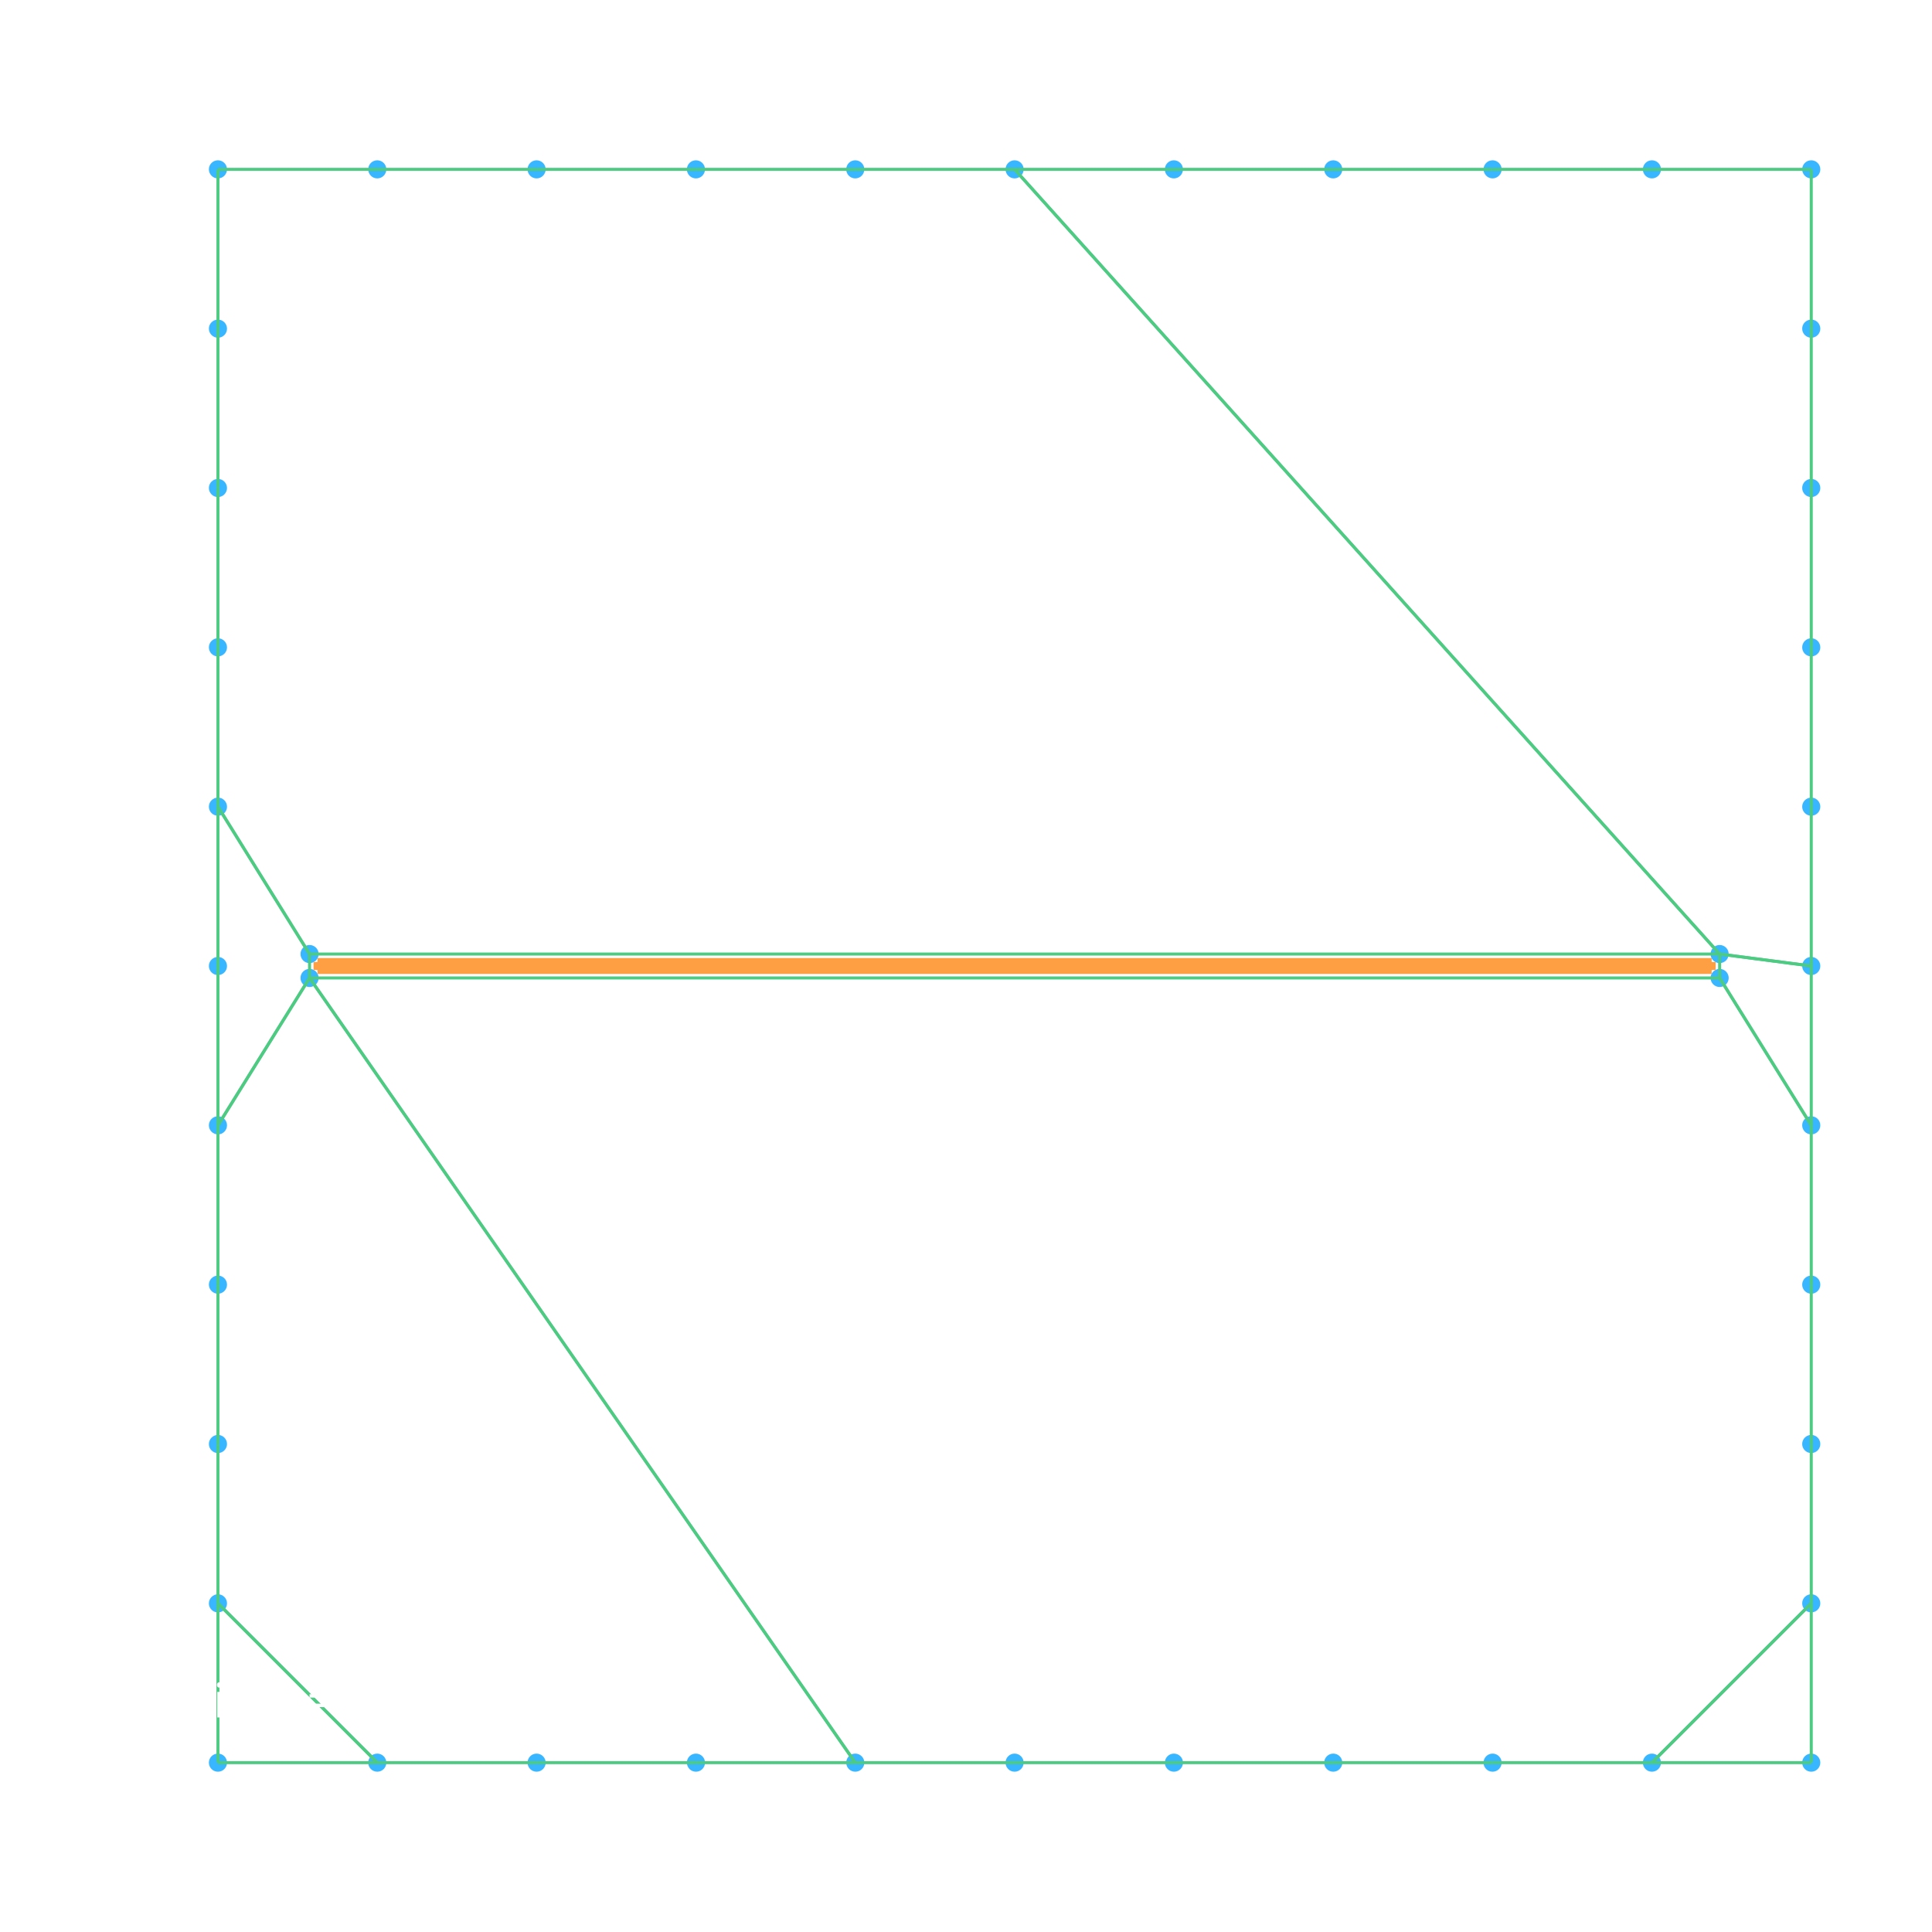
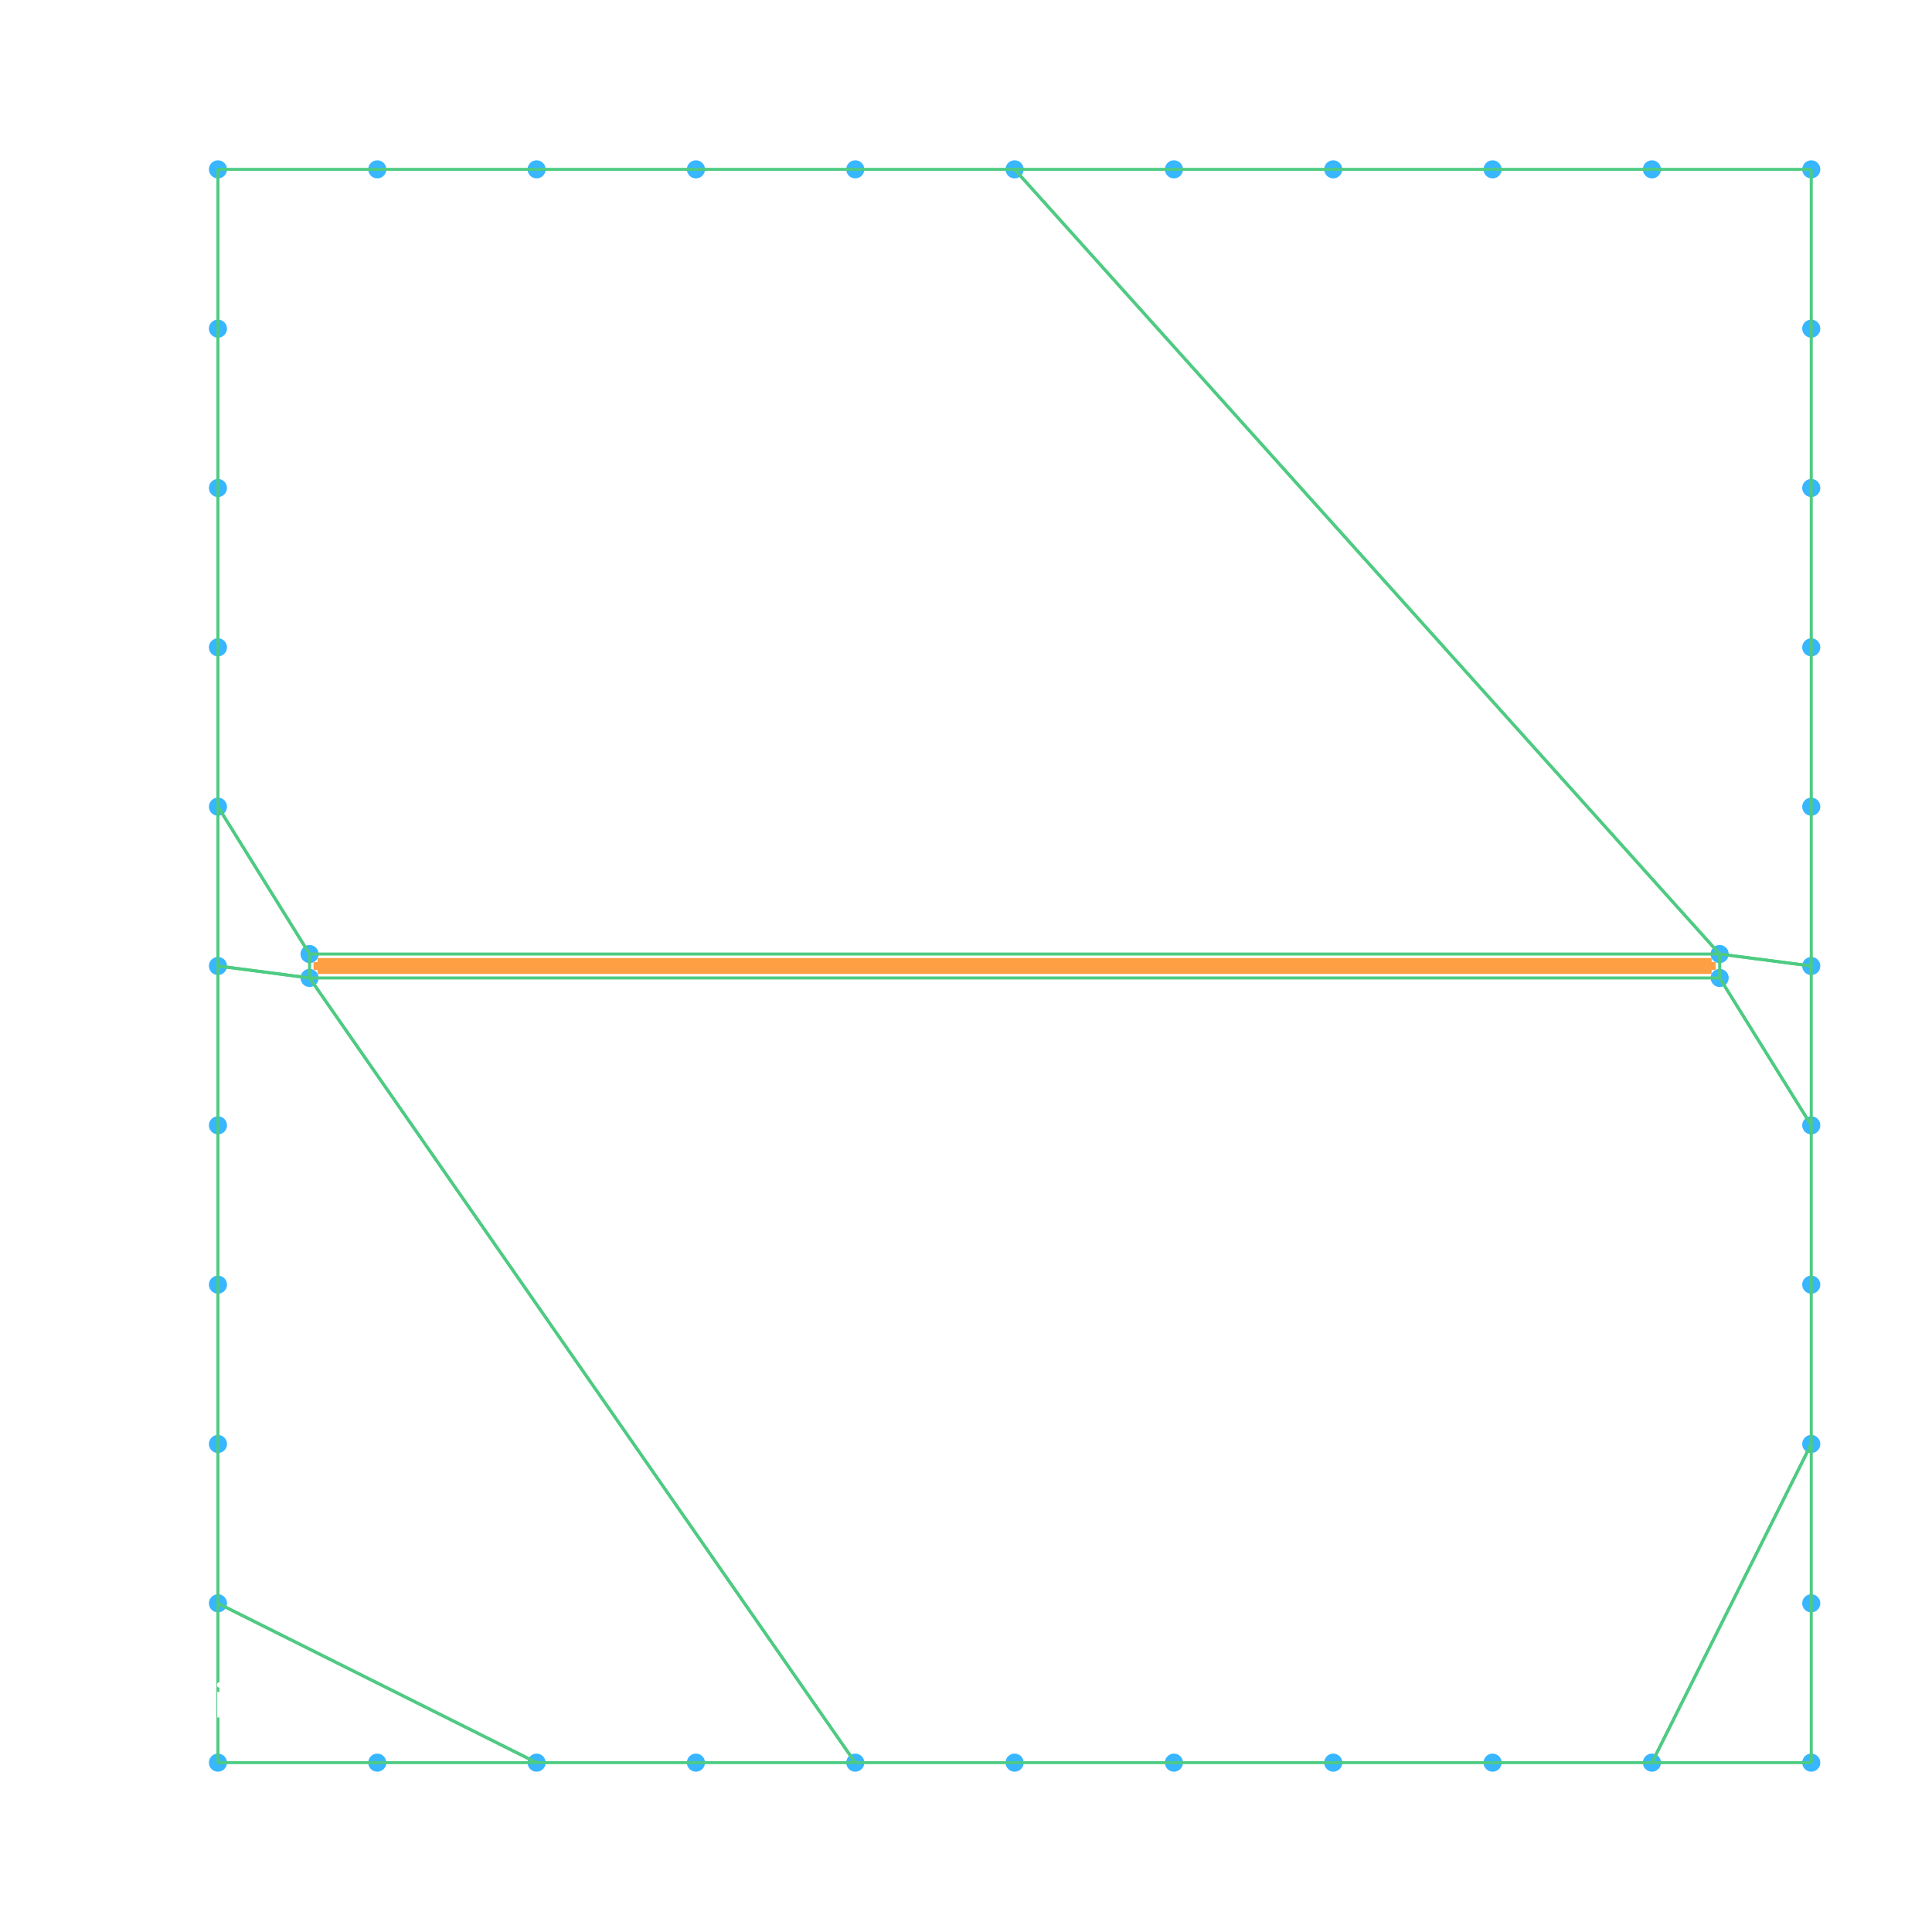
<svg xmlns="http://www.w3.org/2000/svg" width="640" height="640" viewBox="0 0 640 640">
  <rect width="100%" height="100%" fill="white" />
  <g>
    <circle data-type="point" data-label="" data-x="-0.000003" data-y="-0.000002" cx="72.196" cy="583.902" r="3" fill="#38b6ff" />
  </g>
  <g>
    <circle data-type="point" data-label="" data-x="39.999998" data-y="-0.000001" cx="124.976" cy="583.902" r="3" fill="#38b6ff" />
  </g>
  <g>
    <circle data-type="point" data-label="" data-x="79.999999" data-y="0" cx="177.757" cy="583.902" r="3" fill="#38b6ff" />
  </g>
  <g>
    <circle data-type="point" data-label="" data-x="120" data-y="0.000001" cx="230.537" cy="583.902" r="3" fill="#38b6ff" />
  </g>
  <g>
    <circle data-type="point" data-label="" data-x="160.000001" data-y="0.000002" cx="283.318" cy="583.902" r="3" fill="#38b6ff" />
  </g>
  <g>
    <circle data-type="point" data-label="" data-x="200.000002" data-y="-0.000002" cx="336.098" cy="583.902" r="3" fill="#38b6ff" />
  </g>
  <g>
    <circle data-type="point" data-label="" data-x="240.000003" data-y="-0.000001" cx="388.878" cy="583.902" r="3" fill="#38b6ff" />
  </g>
  <g>
    <circle data-type="point" data-label="" data-x="279.999997" data-y="0" cx="441.659" cy="583.902" r="3" fill="#38b6ff" />
  </g>
  <g>
    <circle data-type="point" data-label="" data-x="319.999998" data-y="0.000001" cx="494.439" cy="583.902" r="3" fill="#38b6ff" />
  </g>
  <g>
    <circle data-type="point" data-label="" data-x="359.999999" data-y="0.000002" cx="547.22" cy="583.902" r="3" fill="#38b6ff" />
  </g>
  <g>
    <circle data-type="point" data-label="" data-x="400" data-y="-0.000002" cx="600" cy="583.902" r="3" fill="#38b6ff" />
  </g>
  <g>
    <circle data-type="point" data-label="" data-x="400.000001" data-y="39.999999" cx="600" cy="531.122" r="3" fill="#38b6ff" />
  </g>
  <g>
    <circle data-type="point" data-label="" data-x="400.000002" data-y="80" cx="600" cy="478.341" r="3" fill="#38b6ff" />
  </g>
  <g>
    <circle data-type="point" data-label="" data-x="400.000003" data-y="120.000001" cx="600" cy="425.561" r="3" fill="#38b6ff" />
  </g>
  <g>
    <circle data-type="point" data-label="" data-x="399.999997" data-y="160.000002" cx="600" cy="372.78" r="3" fill="#38b6ff" />
  </g>
  <g>
    <circle data-type="point" data-label="" data-x="399.999998" data-y="199.999998" cx="600" cy="320" r="3" fill="#38b6ff" />
  </g>
  <g>
    <circle data-type="point" data-label="" data-x="399.999999" data-y="239.999999" cx="600" cy="267.22" r="3" fill="#38b6ff" />
  </g>
  <g>
    <circle data-type="point" data-label="" data-x="400" data-y="280" cx="600" cy="214.439" r="3" fill="#38b6ff" />
  </g>
  <g>
    <circle data-type="point" data-label="" data-x="400.000001" data-y="320.000001" cx="600" cy="161.659" r="3" fill="#38b6ff" />
  </g>
  <g>
    <circle data-type="point" data-label="" data-x="400.000002" data-y="360.000002" cx="600" cy="108.878" r="3" fill="#38b6ff" />
  </g>
  <g>
    <circle data-type="point" data-label="" data-x="400.000003" data-y="399.999998" cx="600" cy="56.098" r="3" fill="#38b6ff" />
  </g>
  <g>
    <circle data-type="point" data-label="" data-x="359.999997" data-y="399.999999" cx="547.22" cy="56.098" r="3" fill="#38b6ff" />
  </g>
  <g>
    <circle data-type="point" data-label="" data-x="319.999998" data-y="400" cx="494.439" cy="56.098" r="3" fill="#38b6ff" />
  </g>
  <g>
    <circle data-type="point" data-label="" data-x="279.999999" data-y="400.000001" cx="441.659" cy="56.098" r="3" fill="#38b6ff" />
  </g>
  <g>
    <circle data-type="point" data-label="" data-x="240" data-y="400.000002" cx="388.878" cy="56.098" r="3" fill="#38b6ff" />
  </g>
  <g>
    <circle data-type="point" data-label="" data-x="200.000001" data-y="399.999998" cx="336.098" cy="56.098" r="3" fill="#38b6ff" />
  </g>
  <g>
    <circle data-type="point" data-label="" data-x="160.000002" data-y="399.999999" cx="283.318" cy="56.098" r="3" fill="#38b6ff" />
  </g>
  <g>
    <circle data-type="point" data-label="" data-x="120.000003" data-y="400" cx="230.537" cy="56.098" r="3" fill="#38b6ff" />
  </g>
  <g>
    <circle data-type="point" data-label="" data-x="79.999997" data-y="400.000001" cx="177.757" cy="56.098" r="3" fill="#38b6ff" />
  </g>
  <g>
    <circle data-type="point" data-label="" data-x="39.999998" data-y="400.000002" cx="124.976" cy="56.098" r="3" fill="#38b6ff" />
  </g>
  <g>
    <circle data-type="point" data-label="" data-x="-0.000001" data-y="399.999998" cx="72.196" cy="56.098" r="3" fill="#38b6ff" />
  </g>
  <g>
    <circle data-type="point" data-label="" data-x="0" data-y="359.999999" cx="72.196" cy="108.878" r="3" fill="#38b6ff" />
  </g>
  <g>
    <circle data-type="point" data-label="" data-x="0.000001" data-y="320" cx="72.196" cy="161.659" r="3" fill="#38b6ff" />
  </g>
  <g>
    <circle data-type="point" data-label="" data-x="0.000002" data-y="280.000001" cx="72.196" cy="214.439" r="3" fill="#38b6ff" />
  </g>
  <g>
    <circle data-type="point" data-label="" data-x="0.000003" data-y="240.000002" cx="72.196" cy="267.22" r="3" fill="#38b6ff" />
  </g>
  <g>
    <circle data-type="point" data-label="" data-x="-0.000003" data-y="199.999998" cx="72.196" cy="320" r="3" fill="#38b6ff" />
  </g>
  <g>
    <circle data-type="point" data-label="" data-x="-0.000002" data-y="159.999999" cx="72.196" cy="372.78" r="3" fill="#38b6ff" />
  </g>
  <g>
    <circle data-type="point" data-label="" data-x="-0.000001" data-y="120" cx="72.196" cy="425.561" r="3" fill="#38b6ff" />
  </g>
  <g>
    <circle data-type="point" data-label="" data-x="0" data-y="80.000001" cx="72.196" cy="478.341" r="3" fill="#38b6ff" />
  </g>
  <g>
    <circle data-type="point" data-label="" data-x="0.000001" data-y="40.000002" cx="72.196" cy="531.122" r="3" fill="#38b6ff" />
  </g>
  <g>
    <circle data-type="point" data-label="" data-x="23.000002" data-y="196.999998" cx="102.545" cy="323.959" r="3" fill="#38b6ff" />
  </g>
  <g>
    <circle data-type="point" data-label="" data-x="377.000003" data-y="196.999999" cx="569.651" cy="323.959" r="3" fill="#38b6ff" />
  </g>
  <g>
    <circle data-type="point" data-label="" data-x="376.999997" data-y="203" cx="569.651" cy="316.041" r="3" fill="#38b6ff" />
  </g>
  <g>
    <circle data-type="point" data-label="" data-x="22.999998" data-y="203.000001" cx="102.545" cy="316.041" r="3" fill="#38b6ff" />
  </g>
  <g>
+     <polyline data-points="39.999998,-0.000001 79.999999,0" data-type="line" data-label="" points="124.976,583.902 177.757,583.902" fill="none" stroke="#4ecb82" stroke-width="1px" />
+   </g>
+   <g>
+     <polyline data-points="79.999999,0 0.000001,40.000002" data-type="line" data-label="" points="177.757,583.902 72.196,531.122" fill="none" stroke="#4ecb82" stroke-width="1px" />
+   </g>
+   <g>
+     <polyline data-points="0.000001,40.000002 -0.000003,-0.000002" data-type="line" data-label="" points="72.196,531.122 72.196,583.902" fill="none" stroke="#4ecb82" stroke-width="1px" />
+   </g>
+   <g>
    <polyline data-points="-0.000003,-0.000002 39.999998,-0.000001" data-type="line" data-label="" points="72.196,583.902 124.976,583.902" fill="none" stroke="#4ecb82" stroke-width="1px" />
  </g>
  <g>
-     <polyline data-points="39.999998,-0.000001 0.000001,40.000002" data-type="line" data-label="" points="124.976,583.902 72.196,531.122" fill="none" stroke="#4ecb82" stroke-width="1px" />
-   </g>
-   <g>
-     <polyline data-points="0.000001,40.000002 -0.000003,-0.000002" data-type="line" data-label="" points="72.196,531.122 72.196,583.902" fill="none" stroke="#4ecb82" stroke-width="1px" />
-   </g>
-   <g>
-     <polyline data-points="39.999998,-0.000001 79.999999,0" data-type="line" data-label="" points="124.976,583.902 177.757,583.902" fill="none" stroke="#4ecb82" stroke-width="1px" />
+     <polyline data-points="23.000002,196.999998 -0.000003,199.999998" data-type="line" data-label="" points="102.545,323.959 72.196,320" fill="none" stroke="#4ecb82" stroke-width="1px" />
+   </g>
+   <g>
+     <polyline data-points="-0.000003,199.999998 -0.000002,159.999999" data-type="line" data-label="" points="72.196,320 72.196,372.78" fill="none" stroke="#4ecb82" stroke-width="1px" />
+   </g>
+   <g>
+     <polyline data-points="-0.000002,159.999999 -0.000001,120" data-type="line" data-label="" points="72.196,372.78 72.196,425.561" fill="none" stroke="#4ecb82" stroke-width="1px" />
+   </g>
+   <g>
+     <polyline data-points="-0.000001,120 0,80.000001" data-type="line" data-label="" points="72.196,425.561 72.196,478.341" fill="none" stroke="#4ecb82" stroke-width="1px" />
+   </g>
+   <g>
+     <polyline data-points="0,80.000001 0.000001,40.000002" data-type="line" data-label="" points="72.196,478.341 72.196,531.122" fill="none" stroke="#4ecb82" stroke-width="1px" />
+   </g>
+   <g>
+     <polyline data-points="0.000001,40.000002 79.999999,0" data-type="line" data-label="" points="72.196,531.122 177.757,583.902" fill="none" stroke="#4ecb82" stroke-width="1px" />
  </g>
  <g>
    <polyline data-points="79.999999,0 120,0.000001" data-type="line" data-label="" points="177.757,583.902 230.537,583.902" fill="none" stroke="#4ecb82" stroke-width="1px" />
  </g>
  <g>
    <polyline data-points="120,0.000001 160.000001,0.000002" data-type="line" data-label="" points="230.537,583.902 283.318,583.902" fill="none" stroke="#4ecb82" stroke-width="1px" />
  </g>
  <g>
    <polyline data-points="160.000001,0.000002 23.000002,196.999998" data-type="line" data-label="" points="283.318,583.902 102.545,323.959" fill="none" stroke="#4ecb82" stroke-width="1px" />
  </g>
  <g>
-     <polyline data-points="23.000002,196.999998 -0.000002,159.999999" data-type="line" data-label="" points="102.545,323.959 72.196,372.78" fill="none" stroke="#4ecb82" stroke-width="1px" />
-   </g>
-   <g>
-     <polyline data-points="-0.000002,159.999999 -0.000001,120" data-type="line" data-label="" points="72.196,372.78 72.196,425.561" fill="none" stroke="#4ecb82" stroke-width="1px" />
-   </g>
-   <g>
-     <polyline data-points="-0.000001,120 0,80.000001" data-type="line" data-label="" points="72.196,425.561 72.196,478.341" fill="none" stroke="#4ecb82" stroke-width="1px" />
-   </g>
-   <g>
-     <polyline data-points="0,80.000001 0.000001,40.000002" data-type="line" data-label="" points="72.196,478.341 72.196,531.122" fill="none" stroke="#4ecb82" stroke-width="1px" />
-   </g>
-   <g>
-     <polyline data-points="0.000001,40.000002 39.999998,-0.000001" data-type="line" data-label="" points="72.196,531.122 124.976,583.902" fill="none" stroke="#4ecb82" stroke-width="1px" />
+     <polyline data-points="400.000003,120.000001 399.999997,160.000002" data-type="line" data-label="" points="600,425.561 600,372.78" fill="none" stroke="#4ecb82" stroke-width="1px" />
+   </g>
+   <g>
+     <polyline data-points="399.999997,160.000002 377.000003,196.999999" data-type="line" data-label="" points="600,372.78 569.651,323.959" fill="none" stroke="#4ecb82" stroke-width="1px" />
+   </g>
+   <g>
+     <polyline data-points="377.000003,196.999999 23.000002,196.999998" data-type="line" data-label="" points="569.651,323.959 102.545,323.959" fill="none" stroke="#4ecb82" stroke-width="1px" />
+   </g>
+   <g>
+     <polyline data-points="23.000002,196.999998 160.000001,0.000002" data-type="line" data-label="" points="102.545,323.959 283.318,583.902" fill="none" stroke="#4ecb82" stroke-width="1px" />
  </g>
  <g>
    <polyline data-points="160.000001,0.000002 200.000002,-0.000002" data-type="line" data-label="" points="283.318,583.902 336.098,583.902" fill="none" stroke="#4ecb82" stroke-width="1px" />
  </g>
  <g>
    <polyline data-points="200.000002,-0.000002 240.000003,-0.000001" data-type="line" data-label="" points="336.098,583.902 388.878,583.902" fill="none" stroke="#4ecb82" stroke-width="1px" />
  </g>
  <g>
    <polyline data-points="240.000003,-0.000001 279.999997,0" data-type="line" data-label="" points="388.878,583.902 441.659,583.902" fill="none" stroke="#4ecb82" stroke-width="1px" />
  </g>
  <g>
    <polyline data-points="279.999997,0 319.999998,0.000001" data-type="line" data-label="" points="441.659,583.902 494.439,583.902" fill="none" stroke="#4ecb82" stroke-width="1px" />
  </g>
  <g>
    <polyline data-points="319.999998,0.000001 359.999999,0.000002" data-type="line" data-label="" points="494.439,583.902 547.22,583.902" fill="none" stroke="#4ecb82" stroke-width="1px" />
  </g>
  <g>
-     <polyline data-points="359.999999,0.000002 400.000001,39.999999" data-type="line" data-label="" points="547.22,583.902 600,531.122" fill="none" stroke="#4ecb82" stroke-width="1px" />
+     <polyline data-points="359.999999,0.000002 400.000002,80" data-type="line" data-label="" points="547.22,583.902 600,478.341" fill="none" stroke="#4ecb82" stroke-width="1px" />
+   </g>
+   <g>
+     <polyline data-points="400.000002,80 400.000003,120.000001" data-type="line" data-label="" points="600,478.341 600,425.561" fill="none" stroke="#4ecb82" stroke-width="1px" />
  </g>
  <g>
    <polyline data-points="400.000001,39.999999 400.000002,80" data-type="line" data-label="" points="600,531.122 600,478.341" fill="none" stroke="#4ecb82" stroke-width="1px" />
  </g>
  <g>
-     <polyline data-points="400.000002,80 400.000003,120.000001" data-type="line" data-label="" points="600,478.341 600,425.561" fill="none" stroke="#4ecb82" stroke-width="1px" />
-   </g>
-   <g>
-     <polyline data-points="400.000003,120.000001 399.999997,160.000002" data-type="line" data-label="" points="600,425.561 600,372.78" fill="none" stroke="#4ecb82" stroke-width="1px" />
-   </g>
-   <g>
-     <polyline data-points="399.999997,160.000002 377.000003,196.999999" data-type="line" data-label="" points="600,372.78 569.651,323.959" fill="none" stroke="#4ecb82" stroke-width="1px" />
-   </g>
-   <g>
-     <polyline data-points="377.000003,196.999999 23.000002,196.999998" data-type="line" data-label="" points="569.651,323.959 102.545,323.959" fill="none" stroke="#4ecb82" stroke-width="1px" />
-   </g>
-   <g>
-     <polyline data-points="23.000002,196.999998 160.000001,0.000002" data-type="line" data-label="" points="102.545,323.959 283.318,583.902" fill="none" stroke="#4ecb82" stroke-width="1px" />
+     <polyline data-points="400.000002,80 359.999999,0.000002" data-type="line" data-label="" points="600,478.341 547.22,583.902" fill="none" stroke="#4ecb82" stroke-width="1px" />
  </g>
  <g>
    <polyline data-points="359.999999,0.000002 400,-0.000002" data-type="line" data-label="" points="547.22,583.902 600,583.902" fill="none" stroke="#4ecb82" stroke-width="1px" />
  </g>
  <g>
    <polyline data-points="400,-0.000002 400.000001,39.999999" data-type="line" data-label="" points="600,583.902 600,531.122" fill="none" stroke="#4ecb82" stroke-width="1px" />
  </g>
  <g>
-     <polyline data-points="400.000001,39.999999 359.999999,0.000002" data-type="line" data-label="" points="600,531.122 547.22,583.902" fill="none" stroke="#4ecb82" stroke-width="1px" />
+     <polyline data-points="399.999998,199.999998 376.999997,203" data-type="line" data-label="" points="600,320 569.651,316.041" fill="none" stroke="#4ecb82" stroke-width="1px" />
+   </g>
+   <g>
+     <polyline data-points="376.999997,203 377.000003,196.999999" data-type="line" data-label="" points="569.651,316.041 569.651,323.959" fill="none" stroke="#4ecb82" stroke-width="1px" />
+   </g>
+   <g>
+     <polyline data-points="377.000003,196.999999 399.999997,160.000002" data-type="line" data-label="" points="569.651,323.959 600,372.78" fill="none" stroke="#4ecb82" stroke-width="1px" />
  </g>
  <g>
    <polyline data-points="399.999997,160.000002 399.999998,199.999998" data-type="line" data-label="" points="600,372.78 600,320" fill="none" stroke="#4ecb82" stroke-width="1px" />
  </g>
  <g>
-     <polyline data-points="399.999998,199.999998 376.999997,203" data-type="line" data-label="" points="600,320 569.651,316.041" fill="none" stroke="#4ecb82" stroke-width="1px" />
-   </g>
-   <g>
-     <polyline data-points="376.999997,203 377.000003,196.999999" data-type="line" data-label="" points="569.651,316.041 569.651,323.959" fill="none" stroke="#4ecb82" stroke-width="1px" />
-   </g>
-   <g>
-     <polyline data-points="377.000003,196.999999 399.999997,160.000002" data-type="line" data-label="" points="569.651,323.959 600,372.78" fill="none" stroke="#4ecb82" stroke-width="1px" />
+     <polyline data-points="376.999997,203 399.999998,199.999998" data-type="line" data-label="" points="569.651,316.041 600,320" fill="none" stroke="#4ecb82" stroke-width="1px" />
  </g>
  <g>
    <polyline data-points="399.999998,199.999998 399.999999,239.999999" data-type="line" data-label="" points="600,320 600,267.22" fill="none" stroke="#4ecb82" stroke-width="1px" />
  </g>
  <g>
    <polyline data-points="399.999999,239.999999 400,280" data-type="line" data-label="" points="600,267.22 600,214.439" fill="none" stroke="#4ecb82" stroke-width="1px" />
  </g>
  <g>
    <polyline data-points="400,280 400.000001,320.000001" data-type="line" data-label="" points="600,214.439 600,161.659" fill="none" stroke="#4ecb82" stroke-width="1px" />
  </g>
  <g>
    <polyline data-points="400.000001,320.000001 400.000002,360.000002" data-type="line" data-label="" points="600,161.659 600,108.878" fill="none" stroke="#4ecb82" stroke-width="1px" />
  </g>
  <g>
    <polyline data-points="400.000002,360.000002 400.000003,399.999998" data-type="line" data-label="" points="600,108.878 600,56.098" fill="none" stroke="#4ecb82" stroke-width="1px" />
  </g>
  <g>
    <polyline data-points="400.000003,399.999998 359.999997,399.999999" data-type="line" data-label="" points="600,56.098 547.22,56.098" fill="none" stroke="#4ecb82" stroke-width="1px" />
  </g>
  <g>
    <polyline data-points="359.999997,399.999999 319.999998,400" data-type="line" data-label="" points="547.22,56.098 494.439,56.098" fill="none" stroke="#4ecb82" stroke-width="1px" />
  </g>
  <g>
    <polyline data-points="319.999998,400 279.999999,400.000001" data-type="line" data-label="" points="494.439,56.098 441.659,56.098" fill="none" stroke="#4ecb82" stroke-width="1px" />
  </g>
  <g>
    <polyline data-points="279.999999,400.000001 240,400.000002" data-type="line" data-label="" points="441.659,56.098 388.878,56.098" fill="none" stroke="#4ecb82" stroke-width="1px" />
  </g>
  <g>
    <polyline data-points="240,400.000002 200.000001,399.999998" data-type="line" data-label="" points="388.878,56.098 336.098,56.098" fill="none" stroke="#4ecb82" stroke-width="1px" />
  </g>
  <g>
    <polyline data-points="200.000001,399.999998 376.999997,203" data-type="line" data-label="" points="336.098,56.098 569.651,316.041" fill="none" stroke="#4ecb82" stroke-width="1px" />
  </g>
  <g>
-     <polyline data-points="376.999997,203 399.999998,199.999998" data-type="line" data-label="" points="569.651,316.041 600,320" fill="none" stroke="#4ecb82" stroke-width="1px" />
+     <polyline data-points="0.000002,280.000001 0.000003,240.000002" data-type="line" data-label="" points="72.196,214.439 72.196,267.22" fill="none" stroke="#4ecb82" stroke-width="1px" />
+   </g>
+   <g>
+     <polyline data-points="0.000003,240.000002 22.999998,203.000001" data-type="line" data-label="" points="72.196,267.22 102.545,316.041" fill="none" stroke="#4ecb82" stroke-width="1px" />
+   </g>
+   <g>
+     <polyline data-points="22.999998,203.000001 376.999997,203" data-type="line" data-label="" points="102.545,316.041 569.651,316.041" fill="none" stroke="#4ecb82" stroke-width="1px" />
+   </g>
+   <g>
+     <polyline data-points="376.999997,203 200.000001,399.999998" data-type="line" data-label="" points="569.651,316.041 336.098,56.098" fill="none" stroke="#4ecb82" stroke-width="1px" />
  </g>
  <g>
    <polyline data-points="200.000001,399.999998 160.000002,399.999999" data-type="line" data-label="" points="336.098,56.098 283.318,56.098" fill="none" stroke="#4ecb82" stroke-width="1px" />
  </g>
  <g>
    <polyline data-points="160.000002,399.999999 120.000003,400" data-type="line" data-label="" points="283.318,56.098 230.537,56.098" fill="none" stroke="#4ecb82" stroke-width="1px" />
  </g>
  <g>
    <polyline data-points="120.000003,400 79.999997,400.000001" data-type="line" data-label="" points="230.537,56.098 177.757,56.098" fill="none" stroke="#4ecb82" stroke-width="1px" />
  </g>
  <g>
    <polyline data-points="79.999997,400.000001 39.999998,400.000002" data-type="line" data-label="" points="177.757,56.098 124.976,56.098" fill="none" stroke="#4ecb82" stroke-width="1px" />
  </g>
  <g>
    <polyline data-points="39.999998,400.000002 -0.000001,399.999998" data-type="line" data-label="" points="124.976,56.098 72.196,56.098" fill="none" stroke="#4ecb82" stroke-width="1px" />
  </g>
  <g>
    <polyline data-points="-0.000001,399.999998 0,359.999999" data-type="line" data-label="" points="72.196,56.098 72.196,108.878" fill="none" stroke="#4ecb82" stroke-width="1px" />
  </g>
  <g>
    <polyline data-points="0,359.999999 0.000001,320" data-type="line" data-label="" points="72.196,108.878 72.196,161.659" fill="none" stroke="#4ecb82" stroke-width="1px" />
  </g>
  <g>
    <polyline data-points="0.000001,320 0.000002,280.000001" data-type="line" data-label="" points="72.196,161.659 72.196,214.439" fill="none" stroke="#4ecb82" stroke-width="1px" />
  </g>
  <g>
-     <polyline data-points="0.000002,280.000001 0.000003,240.000002" data-type="line" data-label="" points="72.196,214.439 72.196,267.22" fill="none" stroke="#4ecb82" stroke-width="1px" />
-   </g>
-   <g>
-     <polyline data-points="0.000003,240.000002 22.999998,203.000001" data-type="line" data-label="" points="72.196,267.22 102.545,316.041" fill="none" stroke="#4ecb82" stroke-width="1px" />
-   </g>
-   <g>
-     <polyline data-points="22.999998,203.000001 376.999997,203" data-type="line" data-label="" points="102.545,316.041 569.651,316.041" fill="none" stroke="#4ecb82" stroke-width="1px" />
-   </g>
-   <g>
-     <polyline data-points="376.999997,203 200.000001,399.999998" data-type="line" data-label="" points="569.651,316.041 336.098,56.098" fill="none" stroke="#4ecb82" stroke-width="1px" />
+     <polyline data-points="-0.000003,199.999998 23.000002,196.999998" data-type="line" data-label="" points="72.196,320 102.545,323.959" fill="none" stroke="#4ecb82" stroke-width="1px" />
+   </g>
+   <g>
+     <polyline data-points="23.000002,196.999998 22.999998,203.000001" data-type="line" data-label="" points="102.545,323.959 102.545,316.041" fill="none" stroke="#4ecb82" stroke-width="1px" />
+   </g>
+   <g>
+     <polyline data-points="22.999998,203.000001 0.000003,240.000002" data-type="line" data-label="" points="102.545,316.041 72.196,267.22" fill="none" stroke="#4ecb82" stroke-width="1px" />
  </g>
  <g>
    <polyline data-points="0.000003,240.000002 -0.000003,199.999998" data-type="line" data-label="" points="72.196,267.22 72.196,320" fill="none" stroke="#4ecb82" stroke-width="1px" />
-   </g>
-   <g>
-     <polyline data-points="-0.000003,199.999998 -0.000002,159.999999" data-type="line" data-label="" points="72.196,320 72.196,372.78" fill="none" stroke="#4ecb82" stroke-width="1px" />
-   </g>
-   <g>
-     <polyline data-points="-0.000002,159.999999 23.000002,196.999998" data-type="line" data-label="" points="72.196,372.78 102.545,323.959" fill="none" stroke="#4ecb82" stroke-width="1px" />
-   </g>
-   <g>
-     <polyline data-points="23.000002,196.999998 22.999998,203.000001" data-type="line" data-label="" points="102.545,323.959 102.545,316.041" fill="none" stroke="#4ecb82" stroke-width="1px" />
-   </g>
-   <g>
-     <polyline data-points="22.999998,203.000001 0.000003,240.000002" data-type="line" data-label="" points="102.545,316.041 72.196,267.22" fill="none" stroke="#4ecb82" stroke-width="1px" />
  </g>
  <g>
    <polyline data-points="25,199 375,199" data-type="line" data-label="" points="105.184,321.32 567.012,321.32" fill="none" stroke="#ff9f43" stroke-width="2.639" />
  </g>
  <g>
    <polyline data-points="375,199 375,201" data-type="line" data-label="" points="567.012,321.32 567.012,318.68" fill="none" stroke="#ff9f43" stroke-width="2.639" />
  </g>
  <g>
    <polyline data-points="375,201 25,201" data-type="line" data-label="" points="567.012,318.68 105.184,318.68" fill="none" stroke="#ff9f43" stroke-width="2.639" />
  </g>
  <g>
    <polyline data-points="25,201 25,199" data-type="line" data-label="" points="105.184,318.68 105.184,321.32" fill="none" stroke="#ff9f43" stroke-width="2.639" />
  </g>
  <text data-type="text" data-label="regions=8" data-x="8" data-y="16" x="82.752" y="562.79" fill="#ffffff" font-size="15.834" font-family="sans-serif" text-anchor="middle" dominant-baseline="central">regions=8</text>
  <g id="crosshair" style="display: none">
    <line id="crosshair-h" y1="0" y2="640" stroke="#666" stroke-width="0.5" />
    <line id="crosshair-v" x1="0" x2="640" stroke="#666" stroke-width="0.5" />
    <text id="coordinates" font-family="monospace" font-size="12" fill="#666" />
  </g>
</svg>
